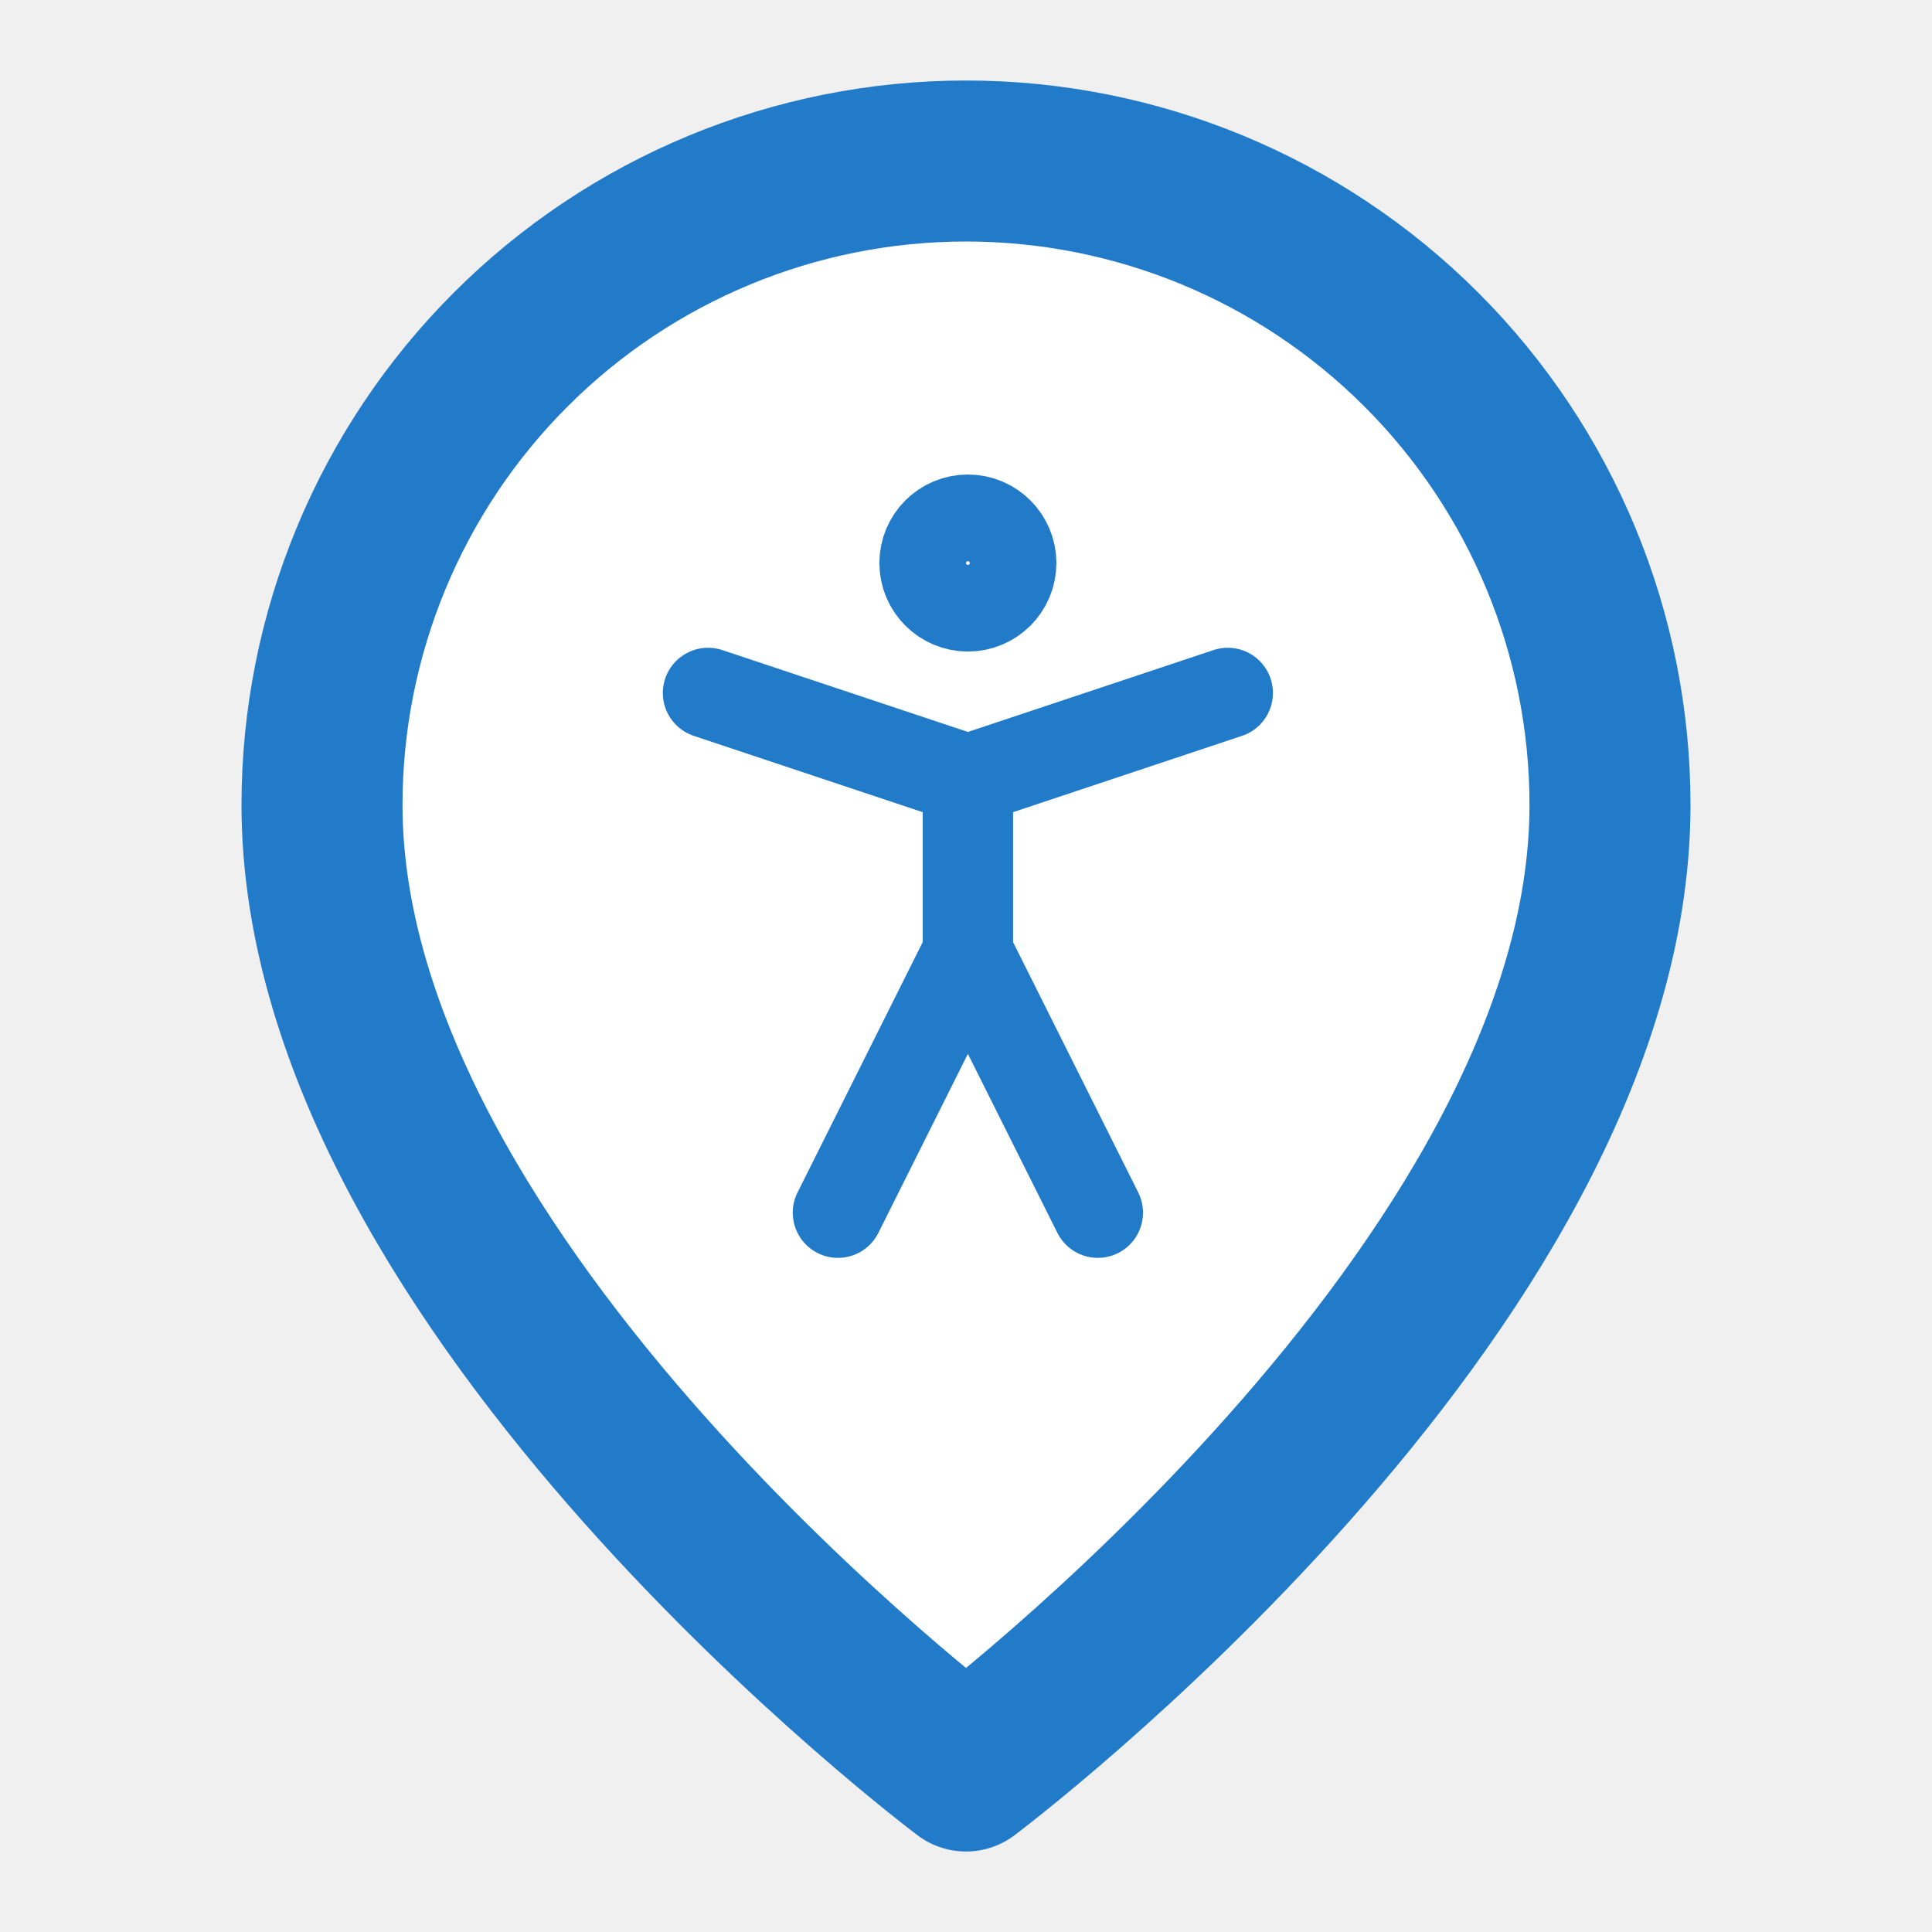
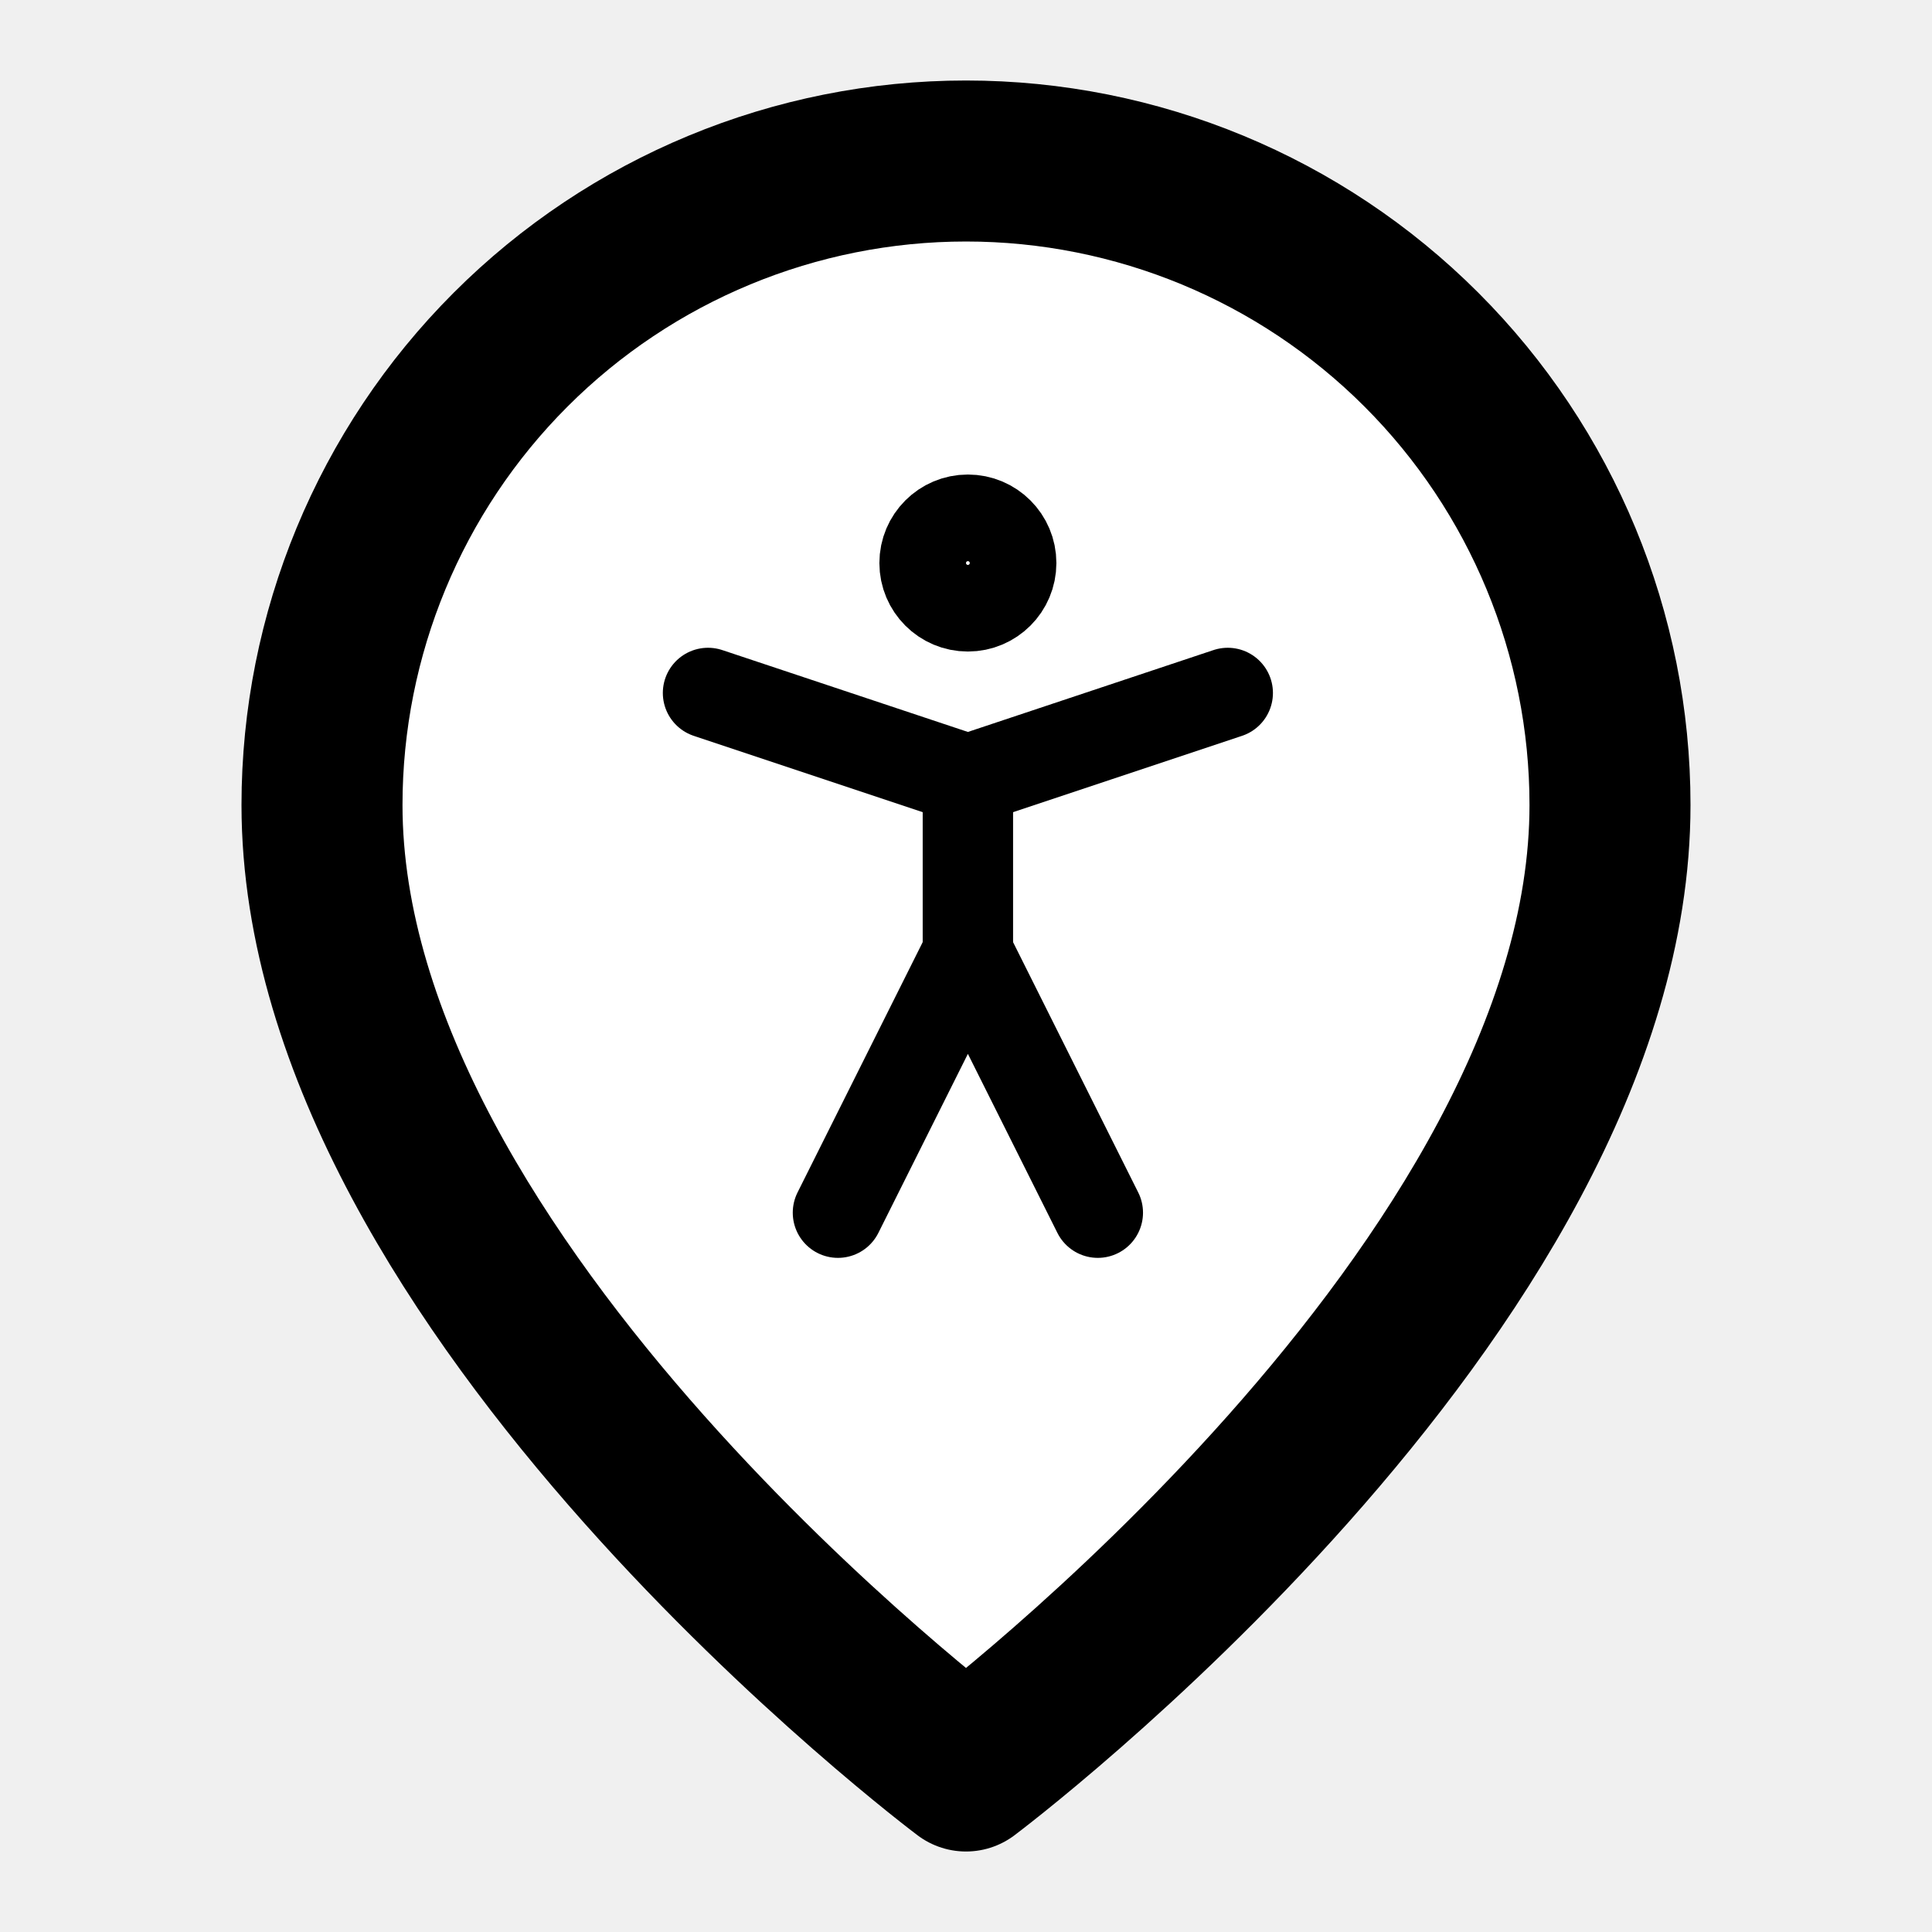
<svg xmlns="http://www.w3.org/2000/svg" width="513" height="513" viewBox="0 0 513 513" fill="none">
-   <path d="M427.5 213.75C427.5 342 256.5 470.25 256.5 470.25C256.5 470.25 85.5 342 85.5 213.75C85.5 168.398 103.516 124.904 135.585 92.835C167.653 60.767 211.148 42.751 256.5 42.751C301.852 42.751 345.347 60.767 377.415 92.835C409.484 124.904 427.5 168.398 427.5 213.75Z" fill="white" stroke="#217BC9" stroke-width="42.75" stroke-linecap="round" stroke-linejoin="round" />
-   <path d="M257 161C263.351 161 268.5 155.851 268.5 149.5C268.5 143.149 263.351 138 257 138C250.649 138 245.5 143.149 245.5 149.5C245.5 155.851 250.649 161 257 161Z" stroke="#217BC9" stroke-width="24" stroke-linecap="round" stroke-linejoin="round" />
-   <path d="M222.5 322L257 253L291.5 322" stroke="#217BC9" stroke-width="24" stroke-linecap="round" stroke-linejoin="round" />
-   <path d="M188 184L257 207L326 184" stroke="#217BC9" stroke-width="24" stroke-linecap="round" stroke-linejoin="round" />
-   <path d="M257 207V253" stroke="#217BC9" stroke-width="24" stroke-linecap="round" stroke-linejoin="round" />
+   <path d="M427.5 213.75C427.5 342 256.5 470.25 256.5 470.25C256.5 470.25 85.5 342 85.5 213.75C85.5 168.398 103.516 124.904 135.585 92.835C167.653 60.767 211.148 42.751 256.5 42.751C301.852 42.751 345.347 60.767 377.415 92.835C409.484 124.904 427.5 168.398 427.5 213.75Z" fill="white" stroke="#000" stroke-width="42.75" stroke-linecap="round" stroke-linejoin="round" />
+   <path d="M257 161C263.351 161 268.5 155.851 268.5 149.5C268.5 143.149 263.351 138 257 138C250.649 138 245.5 143.149 245.5 149.5C245.5 155.851 250.649 161 257 161Z" stroke="#000" stroke-width="24" stroke-linecap="round" stroke-linejoin="round" />
+   <path d="M222.5 322L257 253L291.5 322" stroke="#000" stroke-width="24" stroke-linecap="round" stroke-linejoin="round" />
+   <path d="M188 184L257 207L326 184" stroke="#000" stroke-width="24" stroke-linecap="round" stroke-linejoin="round" />
+   <path d="M257 207V253" stroke="#000" stroke-width="24" stroke-linecap="round" stroke-linejoin="round" />
</svg>
